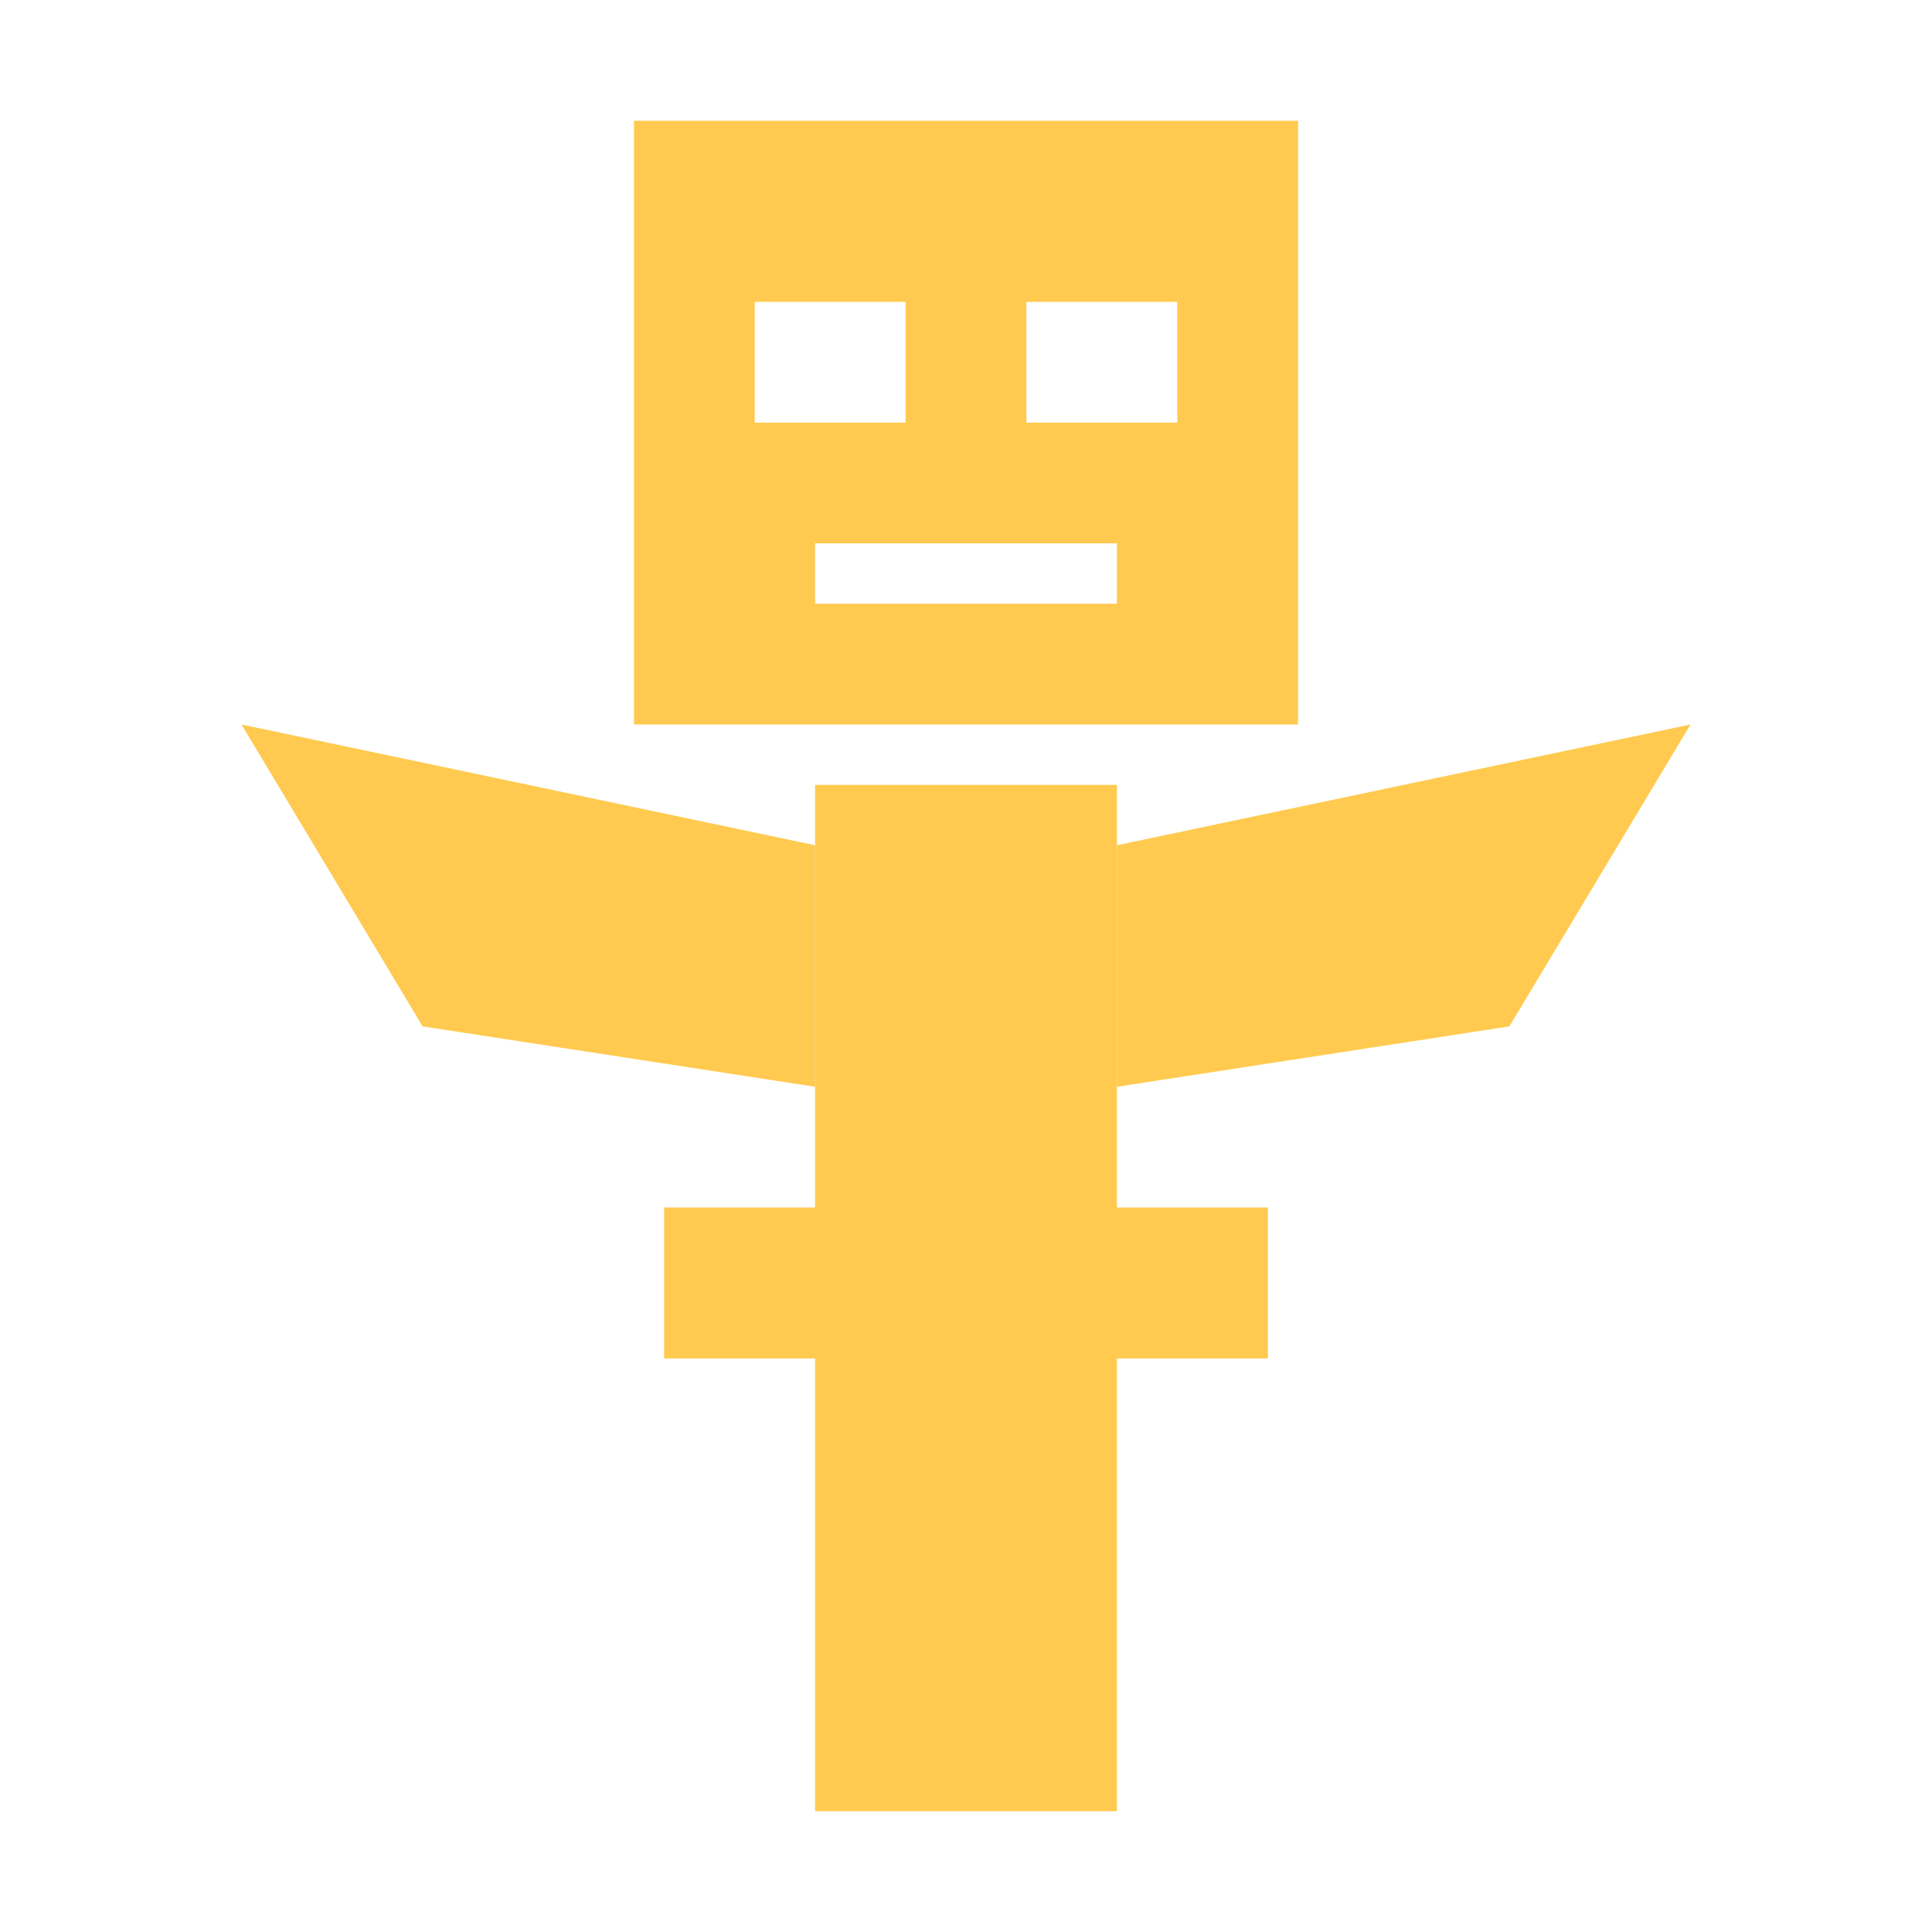
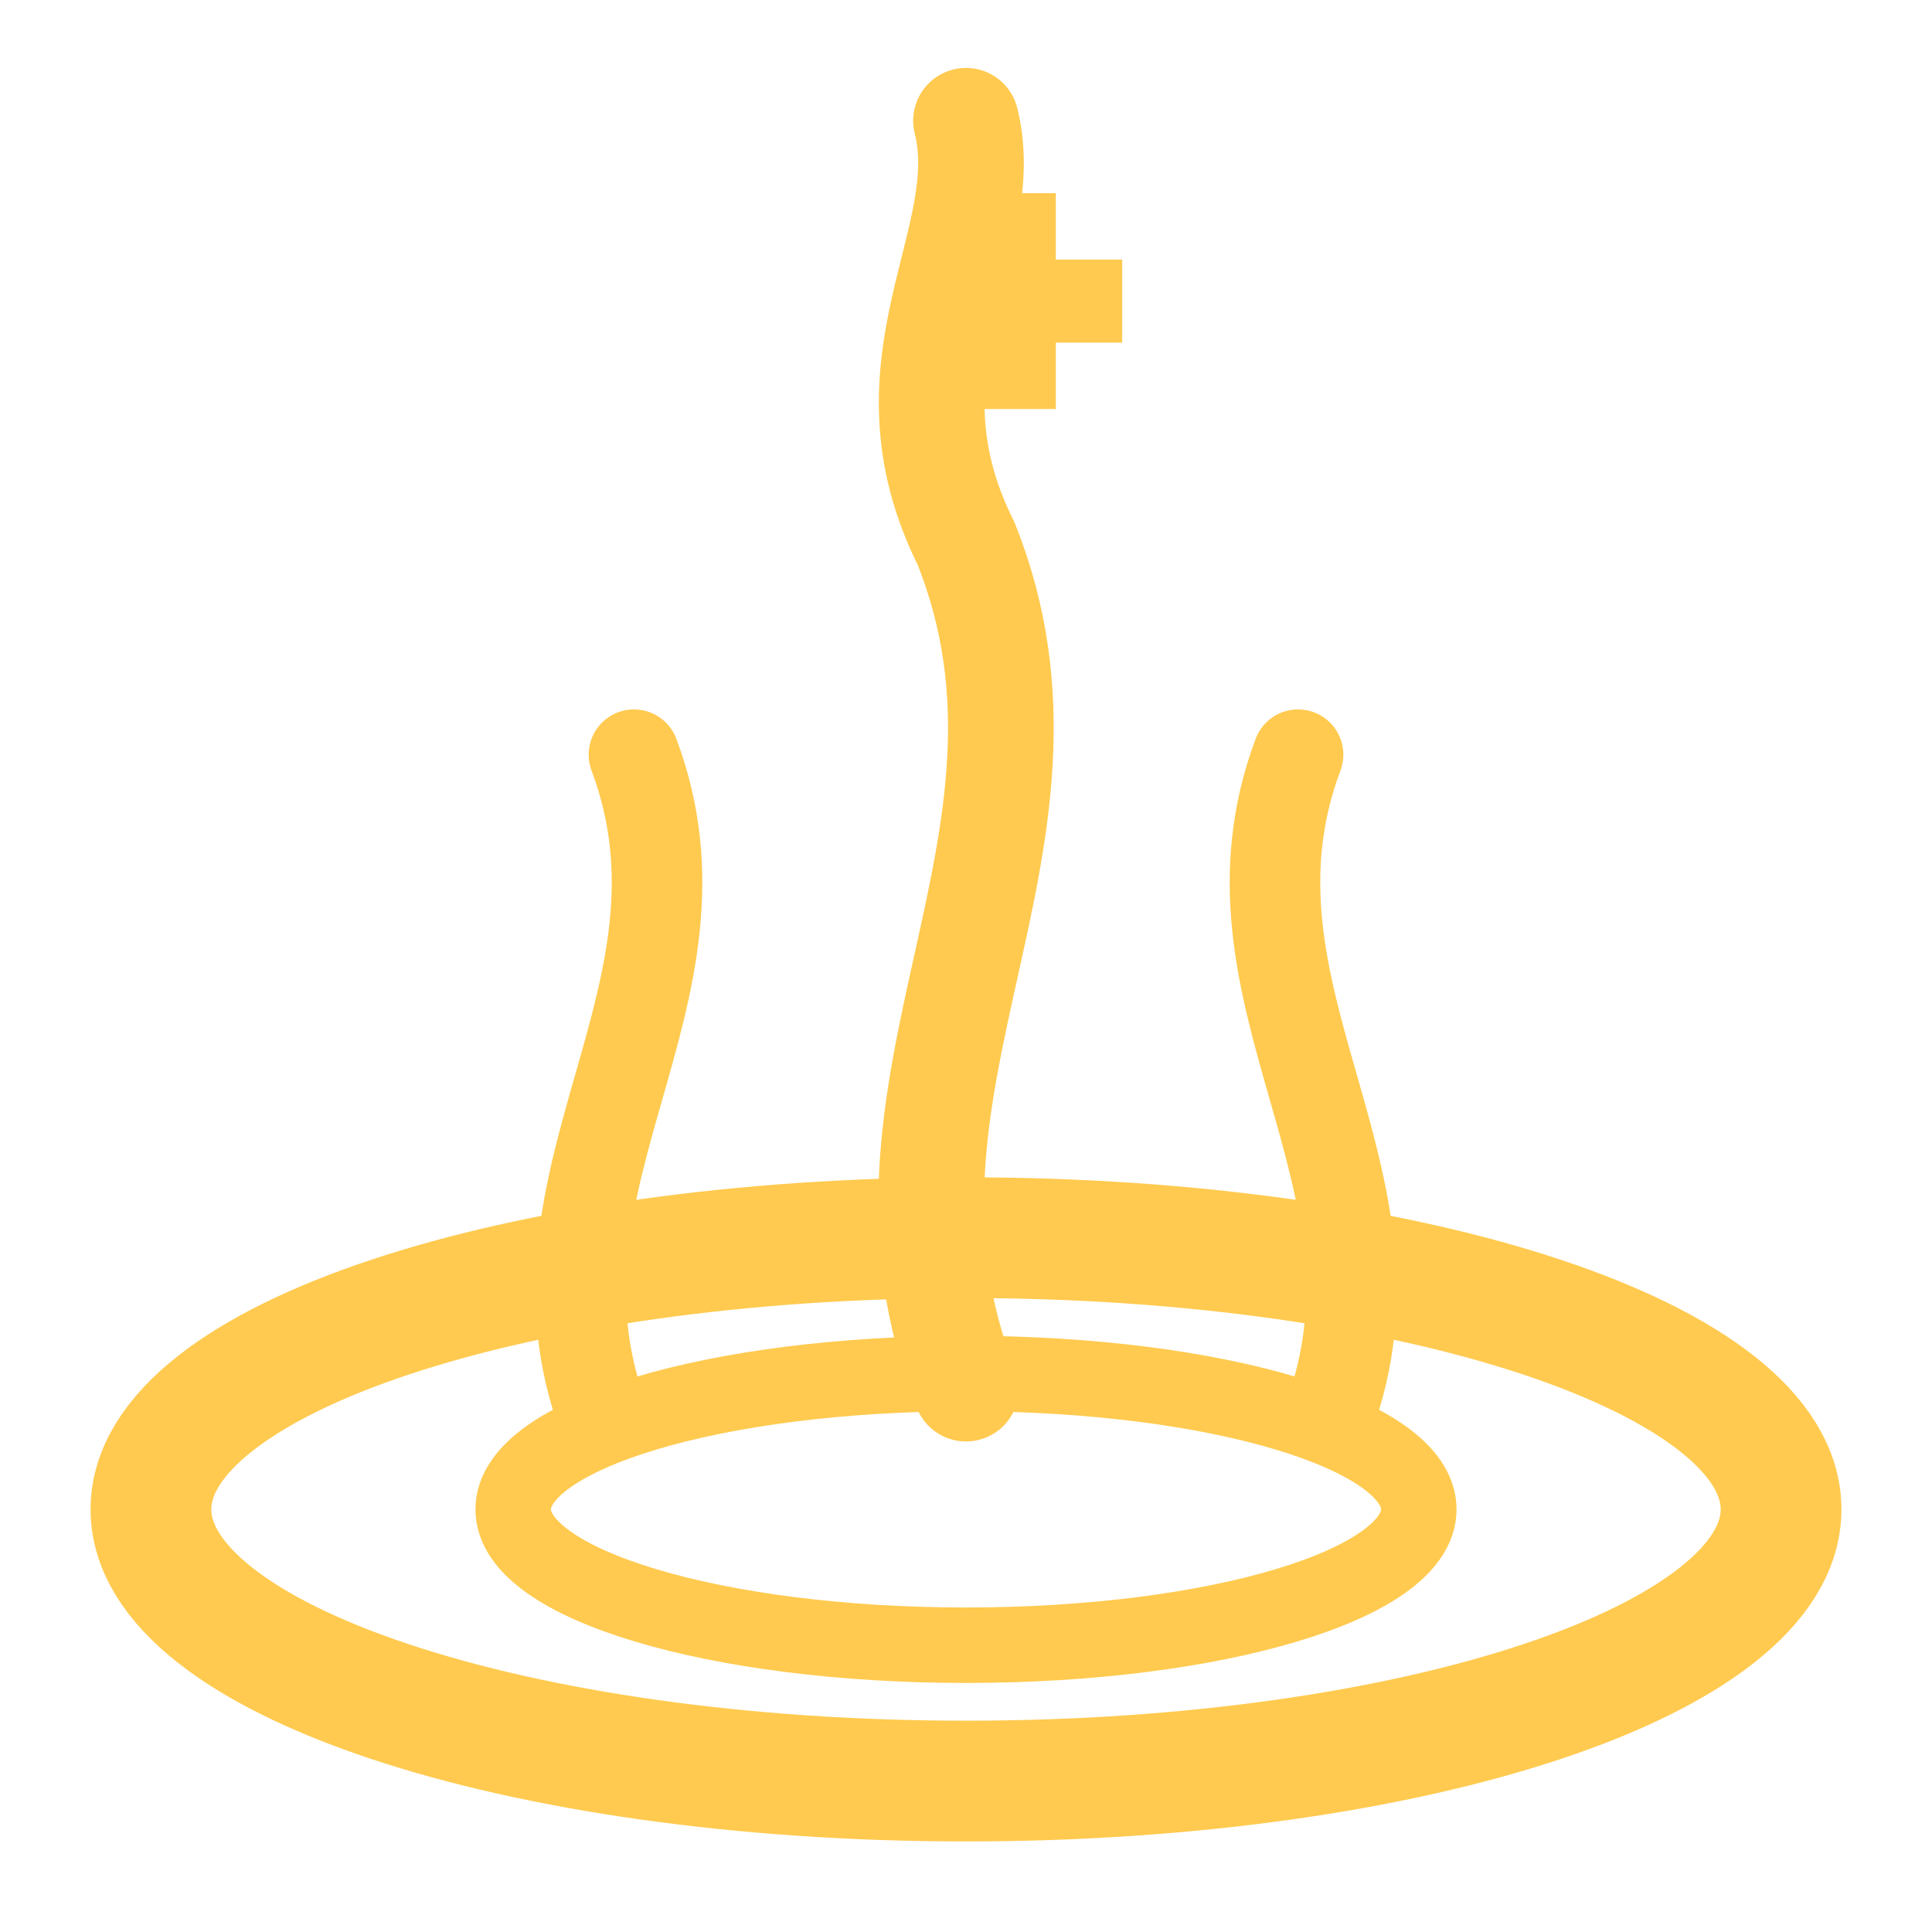
<svg xmlns="http://www.w3.org/2000/svg" viewBox="0 0 64 64" width="64" height="64" style="color:#ffca4f">
-   <path fill="currentColor" fill-rule="evenodd" d="M21 4h22v20H21zM25 10h5v4h-5zM34 10h5v4h-5zM27 18h10v2H27z" />
-   <path fill="currentColor" d="M27 26h10v34H27z" />
-   <path fill="currentColor" d="M27 28L8 24l6 10 13 2zM37 28l19-4-6 10-13 2z" />
-   <path fill="currentColor" d="M22 40h20v5H22z" />
+   <ellipse fill="none" stroke="currentColor" stroke-linecap="round" stroke-width="4" cx="32" cy="50" rx="27" ry="9" />
+   <ellipse fill="none" stroke="currentColor" stroke-linecap="round" stroke-width="2.5" cx="32" cy="50" rx="15" ry="4.5" />
+   <path fill="none" stroke="currentColor" stroke-linecap="round" stroke-width="3.5" d="M32 46C28 36 36 28 32 18C29 12 33 8 32 4" />
+   <path fill="none" stroke="currentColor" stroke-linecap="round" stroke-width="3" d="M20 47C17 39 24 33 21 25" />
+   <path fill="none" stroke="currentColor" stroke-linecap="round" stroke-width="3" d="M44 47C47 39 40 33 43 25" />
+   <path fill="currentColor" d="M29.5 8h5v4h4v5h-4v4h-5v-4h-4v-5h4z" transform="translate(16 2) scale(.55)" />
</svg>
